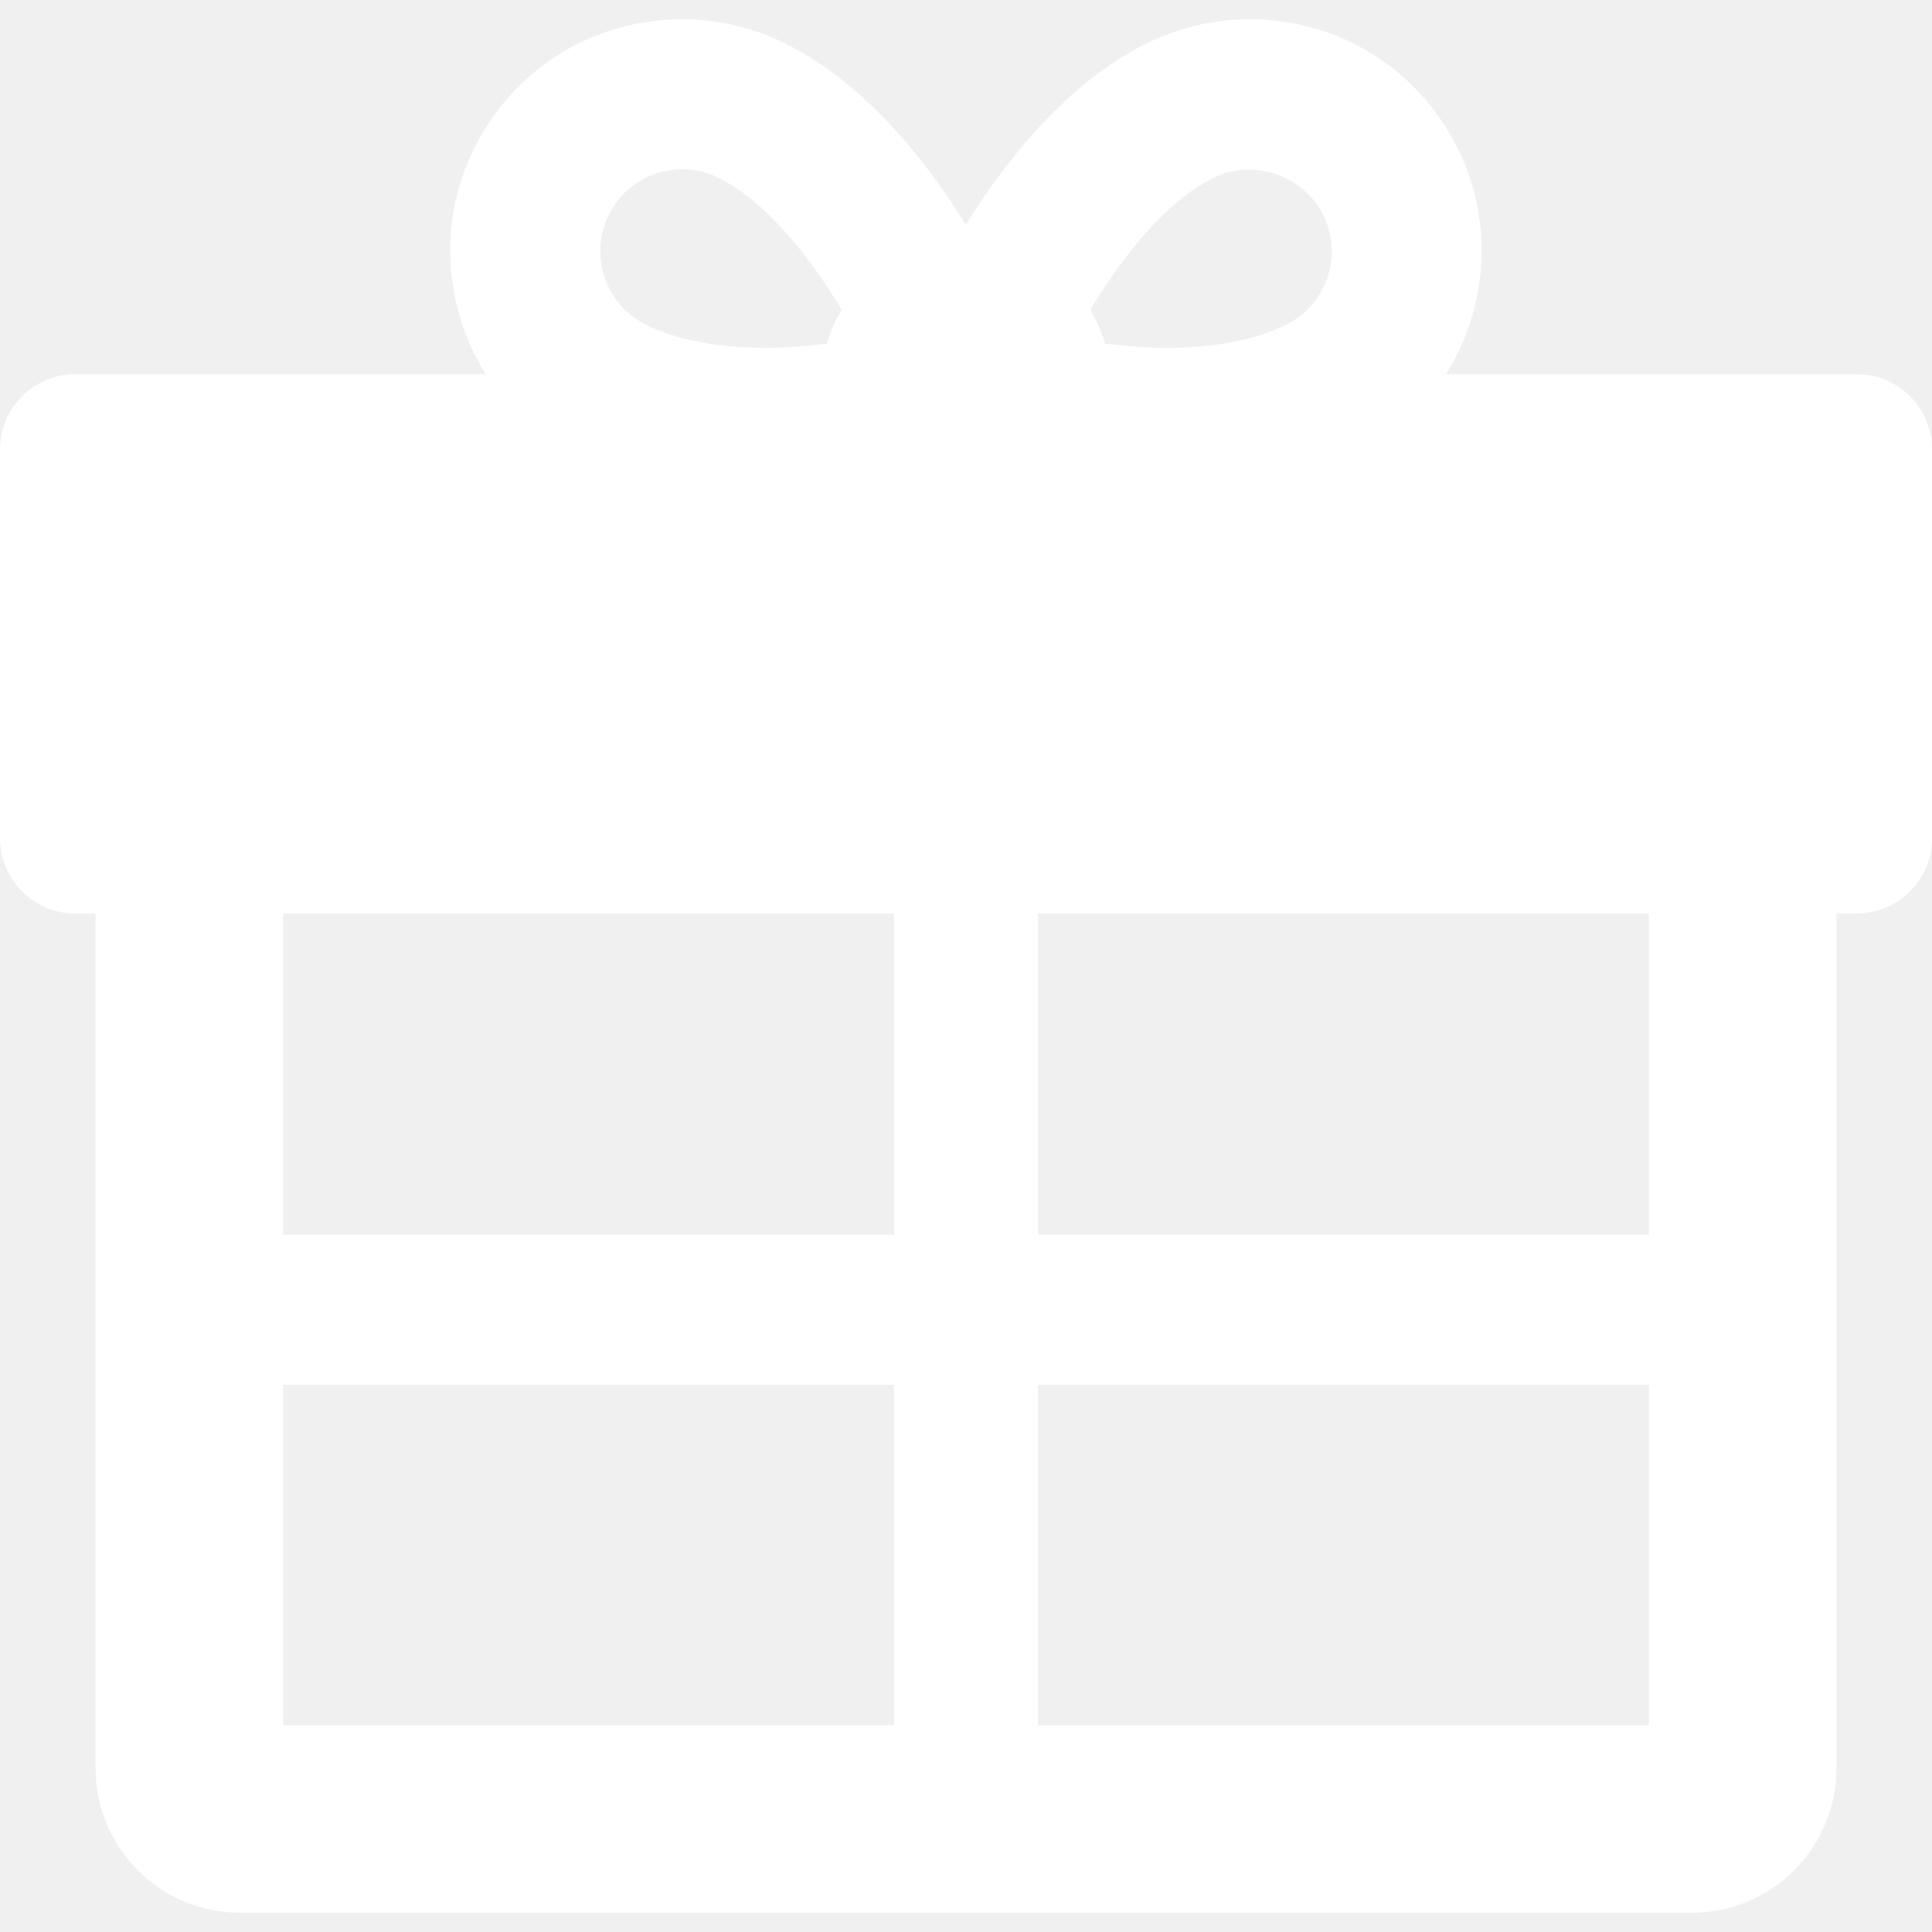
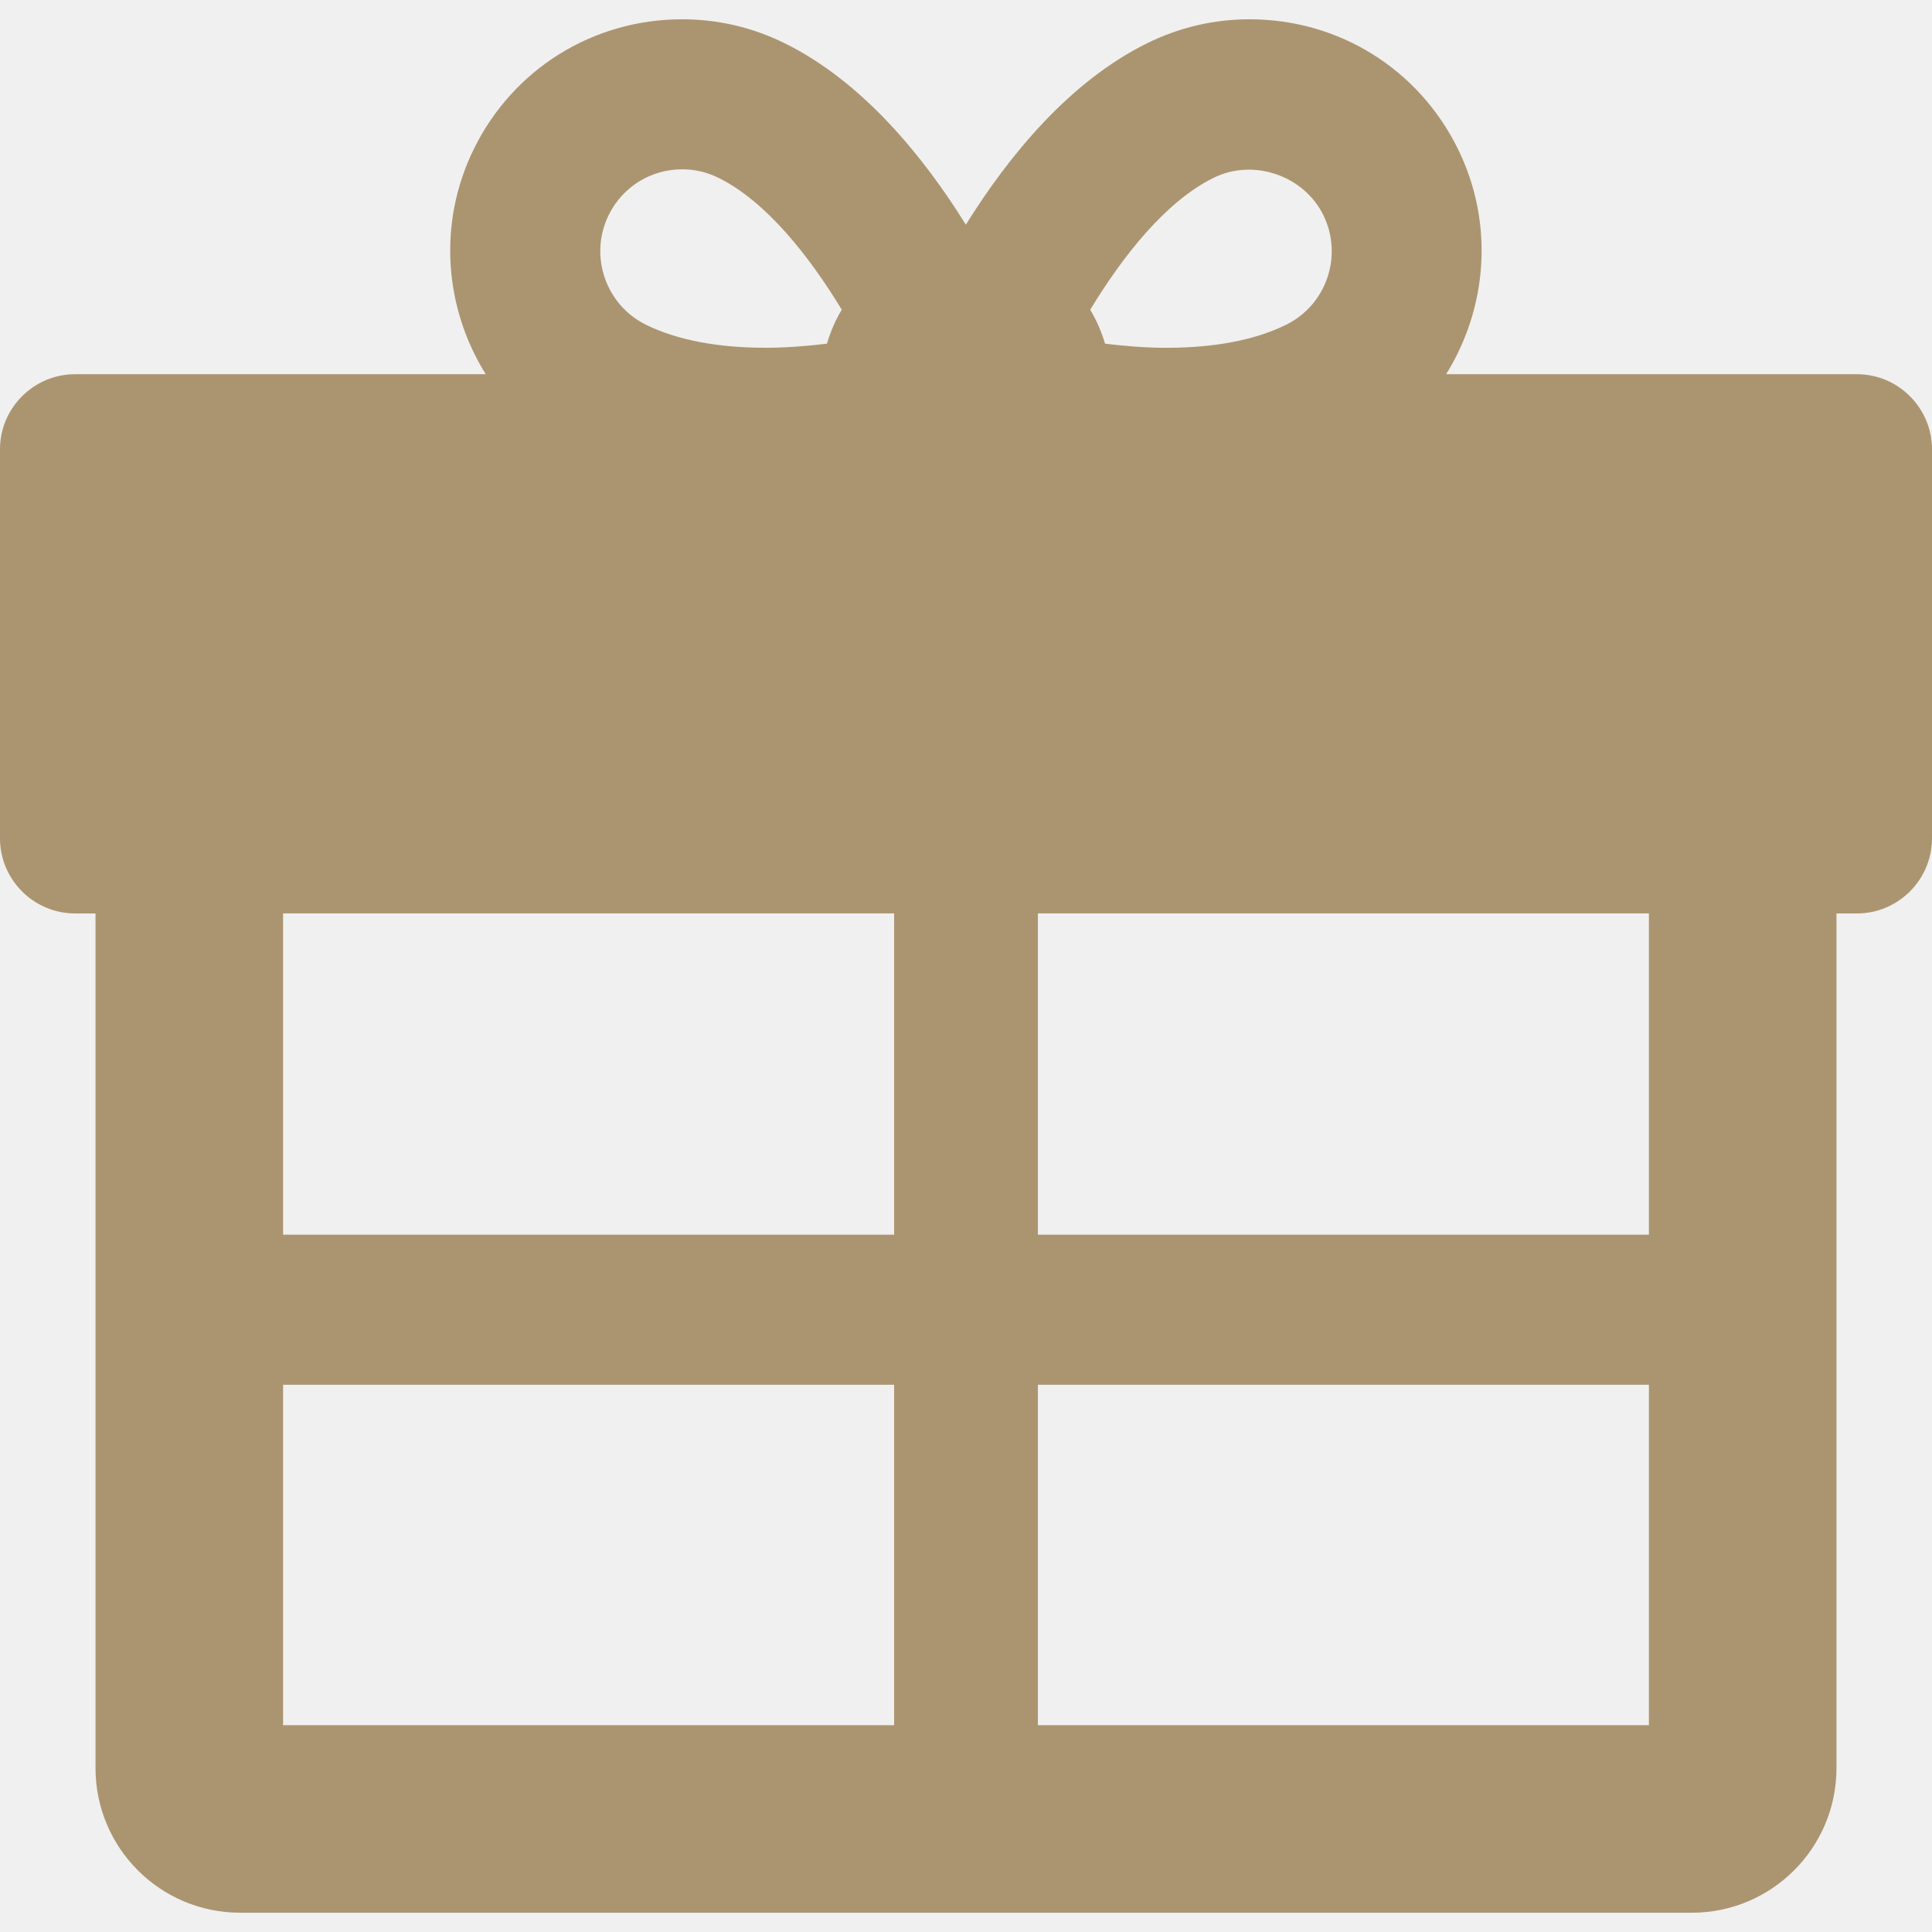
- <svg xmlns="http://www.w3.org/2000/svg" version="1.1" id="Capa_1" x="0px" y="0px" width="51.5px" height="51.5px" viewBox="0 0 51.5 51.5" style=" fill:#fff;fill-rule:nonzero; enable-background:new 0 0 51.5 51.5;" xml:space="preserve">
+ <svg xmlns="http://www.w3.org/2000/svg" version="1.1" id="Capa_1" x="0px" y="0px" width="51.5px" height="51.5px" viewBox="0 0 51.5 51.5" style=" fill:#ab9570;fill-rule:nonzero; enable-background:new 0 0 51.5 51.5;" xml:space="preserve">
  <g>
    <g>
      <path d="M49.5,9.975H38.548c1.095-1.756,1.293-4.02,0.313-6.009c-1.05-2.129-3.175-3.452-5.552-3.452    c-0.95,0-1.868,0.214-2.728,0.637c-2.084,1.027-3.706,3.024-4.835,4.838c-1.129-1.815-2.75-3.812-4.835-4.839    c-0.858-0.422-1.775-0.636-2.727-0.636c-2.375,0-4.502,1.323-5.55,3.451c-0.98,1.99-0.782,4.253,0.314,6.01H2c-1.1,0-2,0.9-2,2    v10.374c0,1.1,0.9,2,2,2h0.546v8.565v4v10.217c0,2.131,1.727,3.855,3.856,3.855h38.696c2.129,0,3.856-1.728,3.856-3.855V24.349    H49.5c1.1,0,2-0.9,2-2V11.975C51.5,10.875,50.6,9.975,49.5,9.975z M32.352,4.739c1.066-0.525,2.405-0.057,2.923,0.994    c0.532,1.081,0.086,2.393-0.992,2.924c-0.828,0.407-1.902,0.614-3.195,0.614c-0.566,0-1.109-0.048-1.631-0.109    c-0.096-0.321-0.226-0.625-0.396-0.905C29.922,6.837,31.068,5.371,32.352,4.739z M16.226,5.731    c0.37-0.751,1.121-1.218,1.961-1.218c0.334,0,0.658,0.076,0.96,0.225c1.283,0.632,2.429,2.099,3.291,3.517    c-0.17,0.281-0.299,0.584-0.394,0.906c-0.522,0.062-1.064,0.109-1.63,0.109c-1.292,0-2.368-0.207-3.194-0.613    C16.14,8.125,15.694,6.812,16.226,5.731z M23.834,45.987H7.546v-9.074h16.288V45.987z M7.546,32.912v-8.564h16.288v8.564H7.546z     M43.954,45.987H27.666v-9.074h16.288V45.987z M43.954,32.912H27.666v-8.564h16.288V32.912z" />
    </g>
  </g>
  <g>
</g>
  <g>
</g>
  <g>
</g>
  <g>
</g>
  <g>
</g>
  <g>
</g>
  <g>
</g>
  <g>
</g>
  <g>
</g>
  <g>
</g>
  <g>
</g>
  <g>
</g>
  <g>
</g>
  <g>
</g>
  <g>
</g>
</svg>
